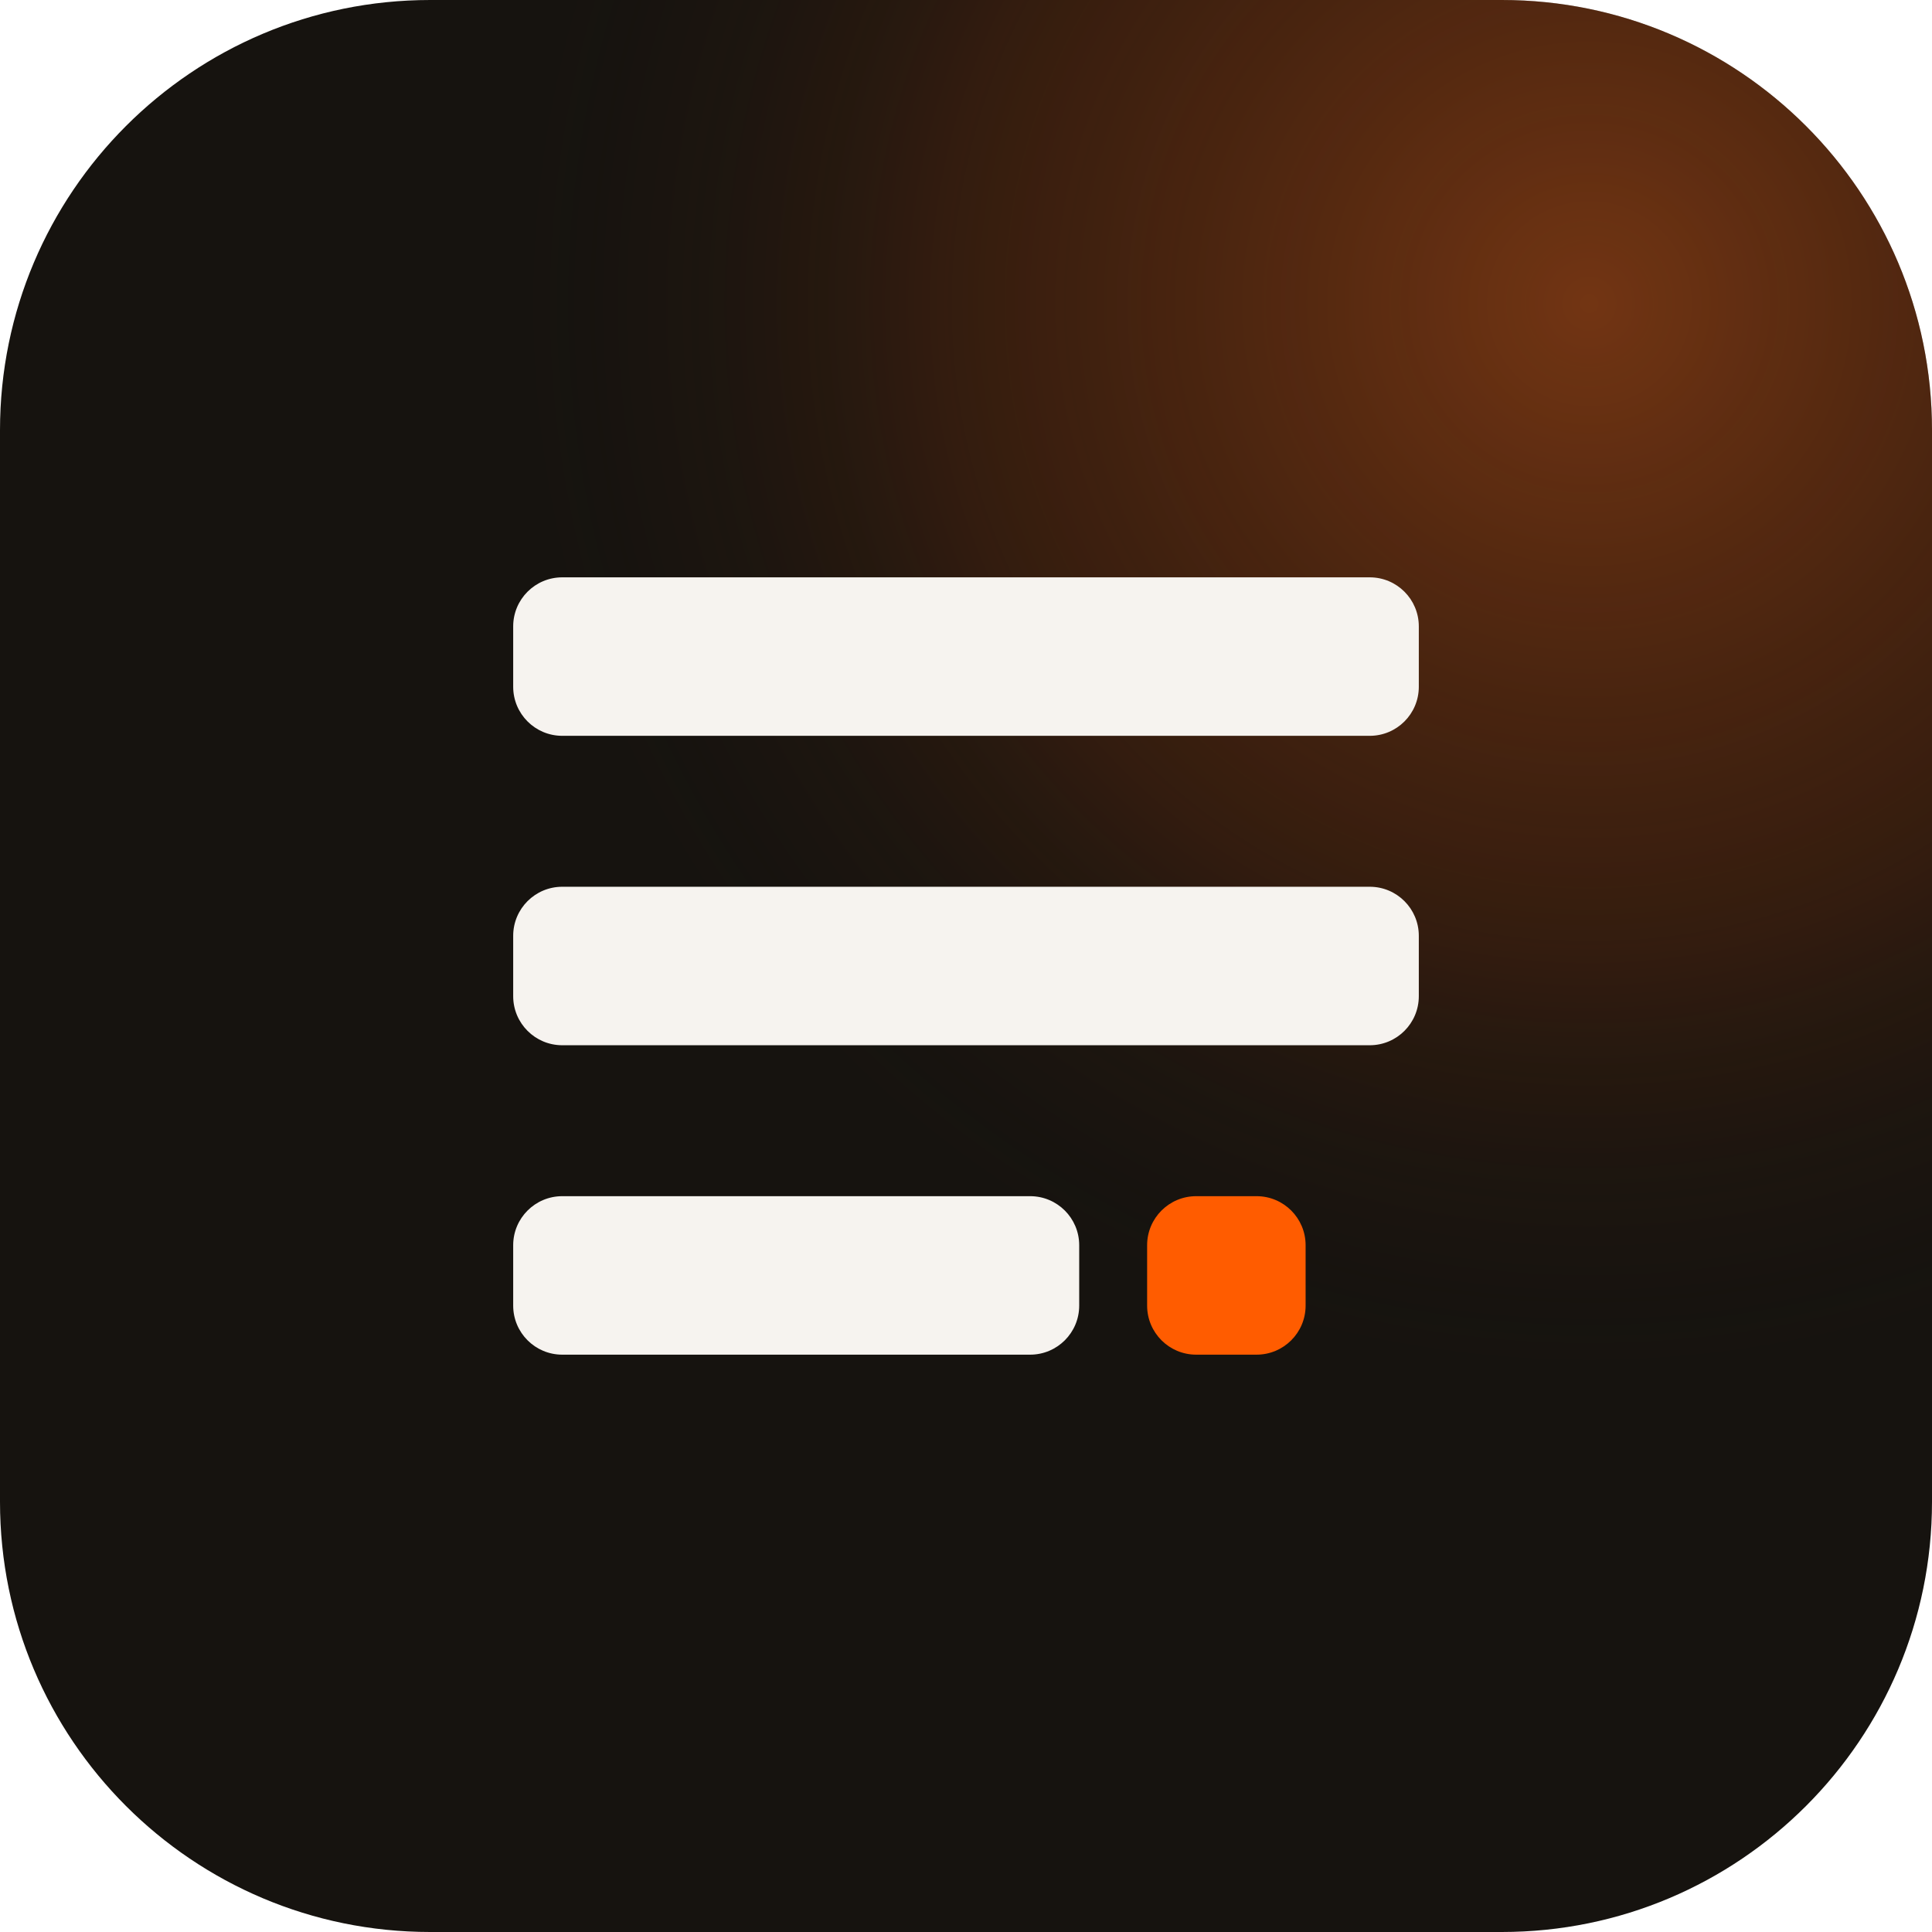
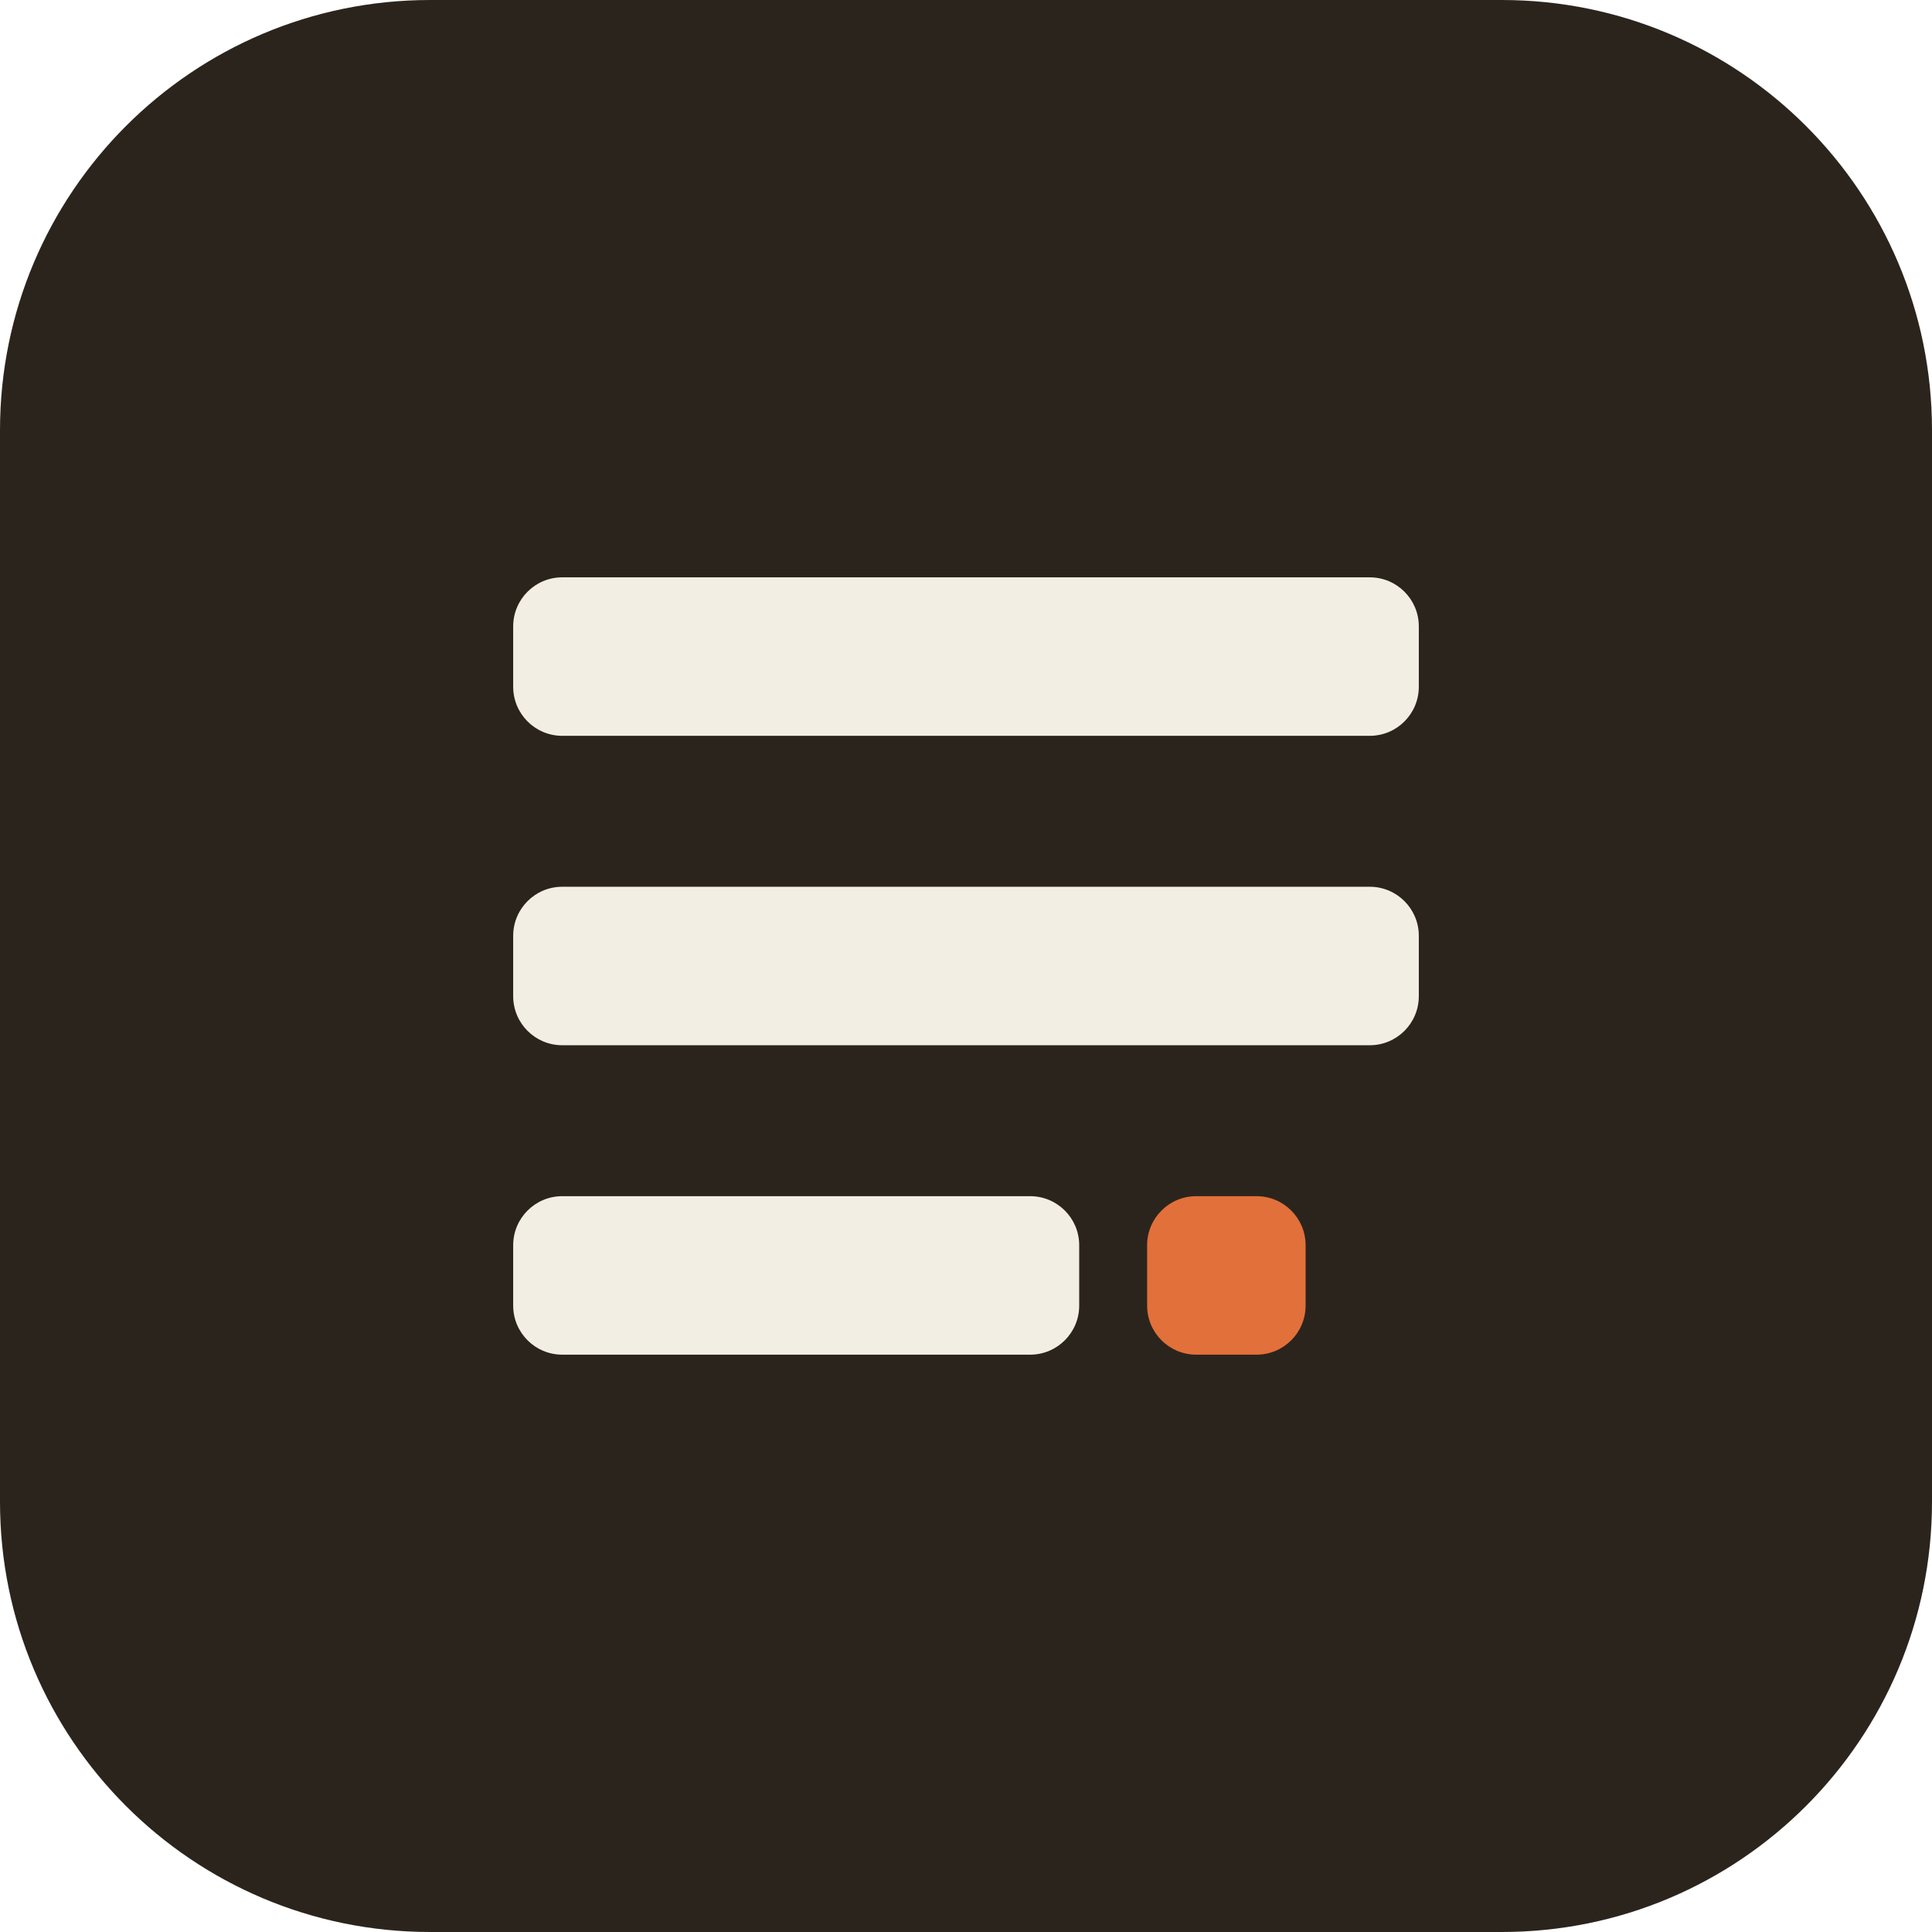
<svg xmlns="http://www.w3.org/2000/svg" viewBox="0 0 512 512">
-   <defs>
-     <radialGradient id="bloom" cx="82%" cy="16%" r="78%">
-       <stop offset="0%" stop-color="#F26419" stop-opacity="0.42" />
-       <stop offset="42%" stop-color="#D14E0C" stop-opacity="0.16" />
-       <stop offset="72%" stop-color="#16130F" stop-opacity="0" />
-     </radialGradient>
-   </defs>
-   <rect width="512" height="512" rx="114" fill="#16130F" />
-   <rect width="512" height="512" rx="114" fill="url(#bloom)" />
-   <g fill="#F6F3EF">
+   <rect width="512" height="512" rx="114" fill="#2B241D" />
+   <g fill="#F3EEE4">
    <rect x="136" y="153" width="240" height="42" rx="13" />
    <rect x="136" y="235" width="240" height="42" rx="13" />
    <rect x="136" y="317" width="150" height="42" rx="13" />
  </g>
-   <rect x="304" y="317" width="42" height="42" rx="13" fill="#FF5C00" />
+   <rect x="304" y="317" width="42" height="42" rx="13" fill="#E2703A" />
</svg>
